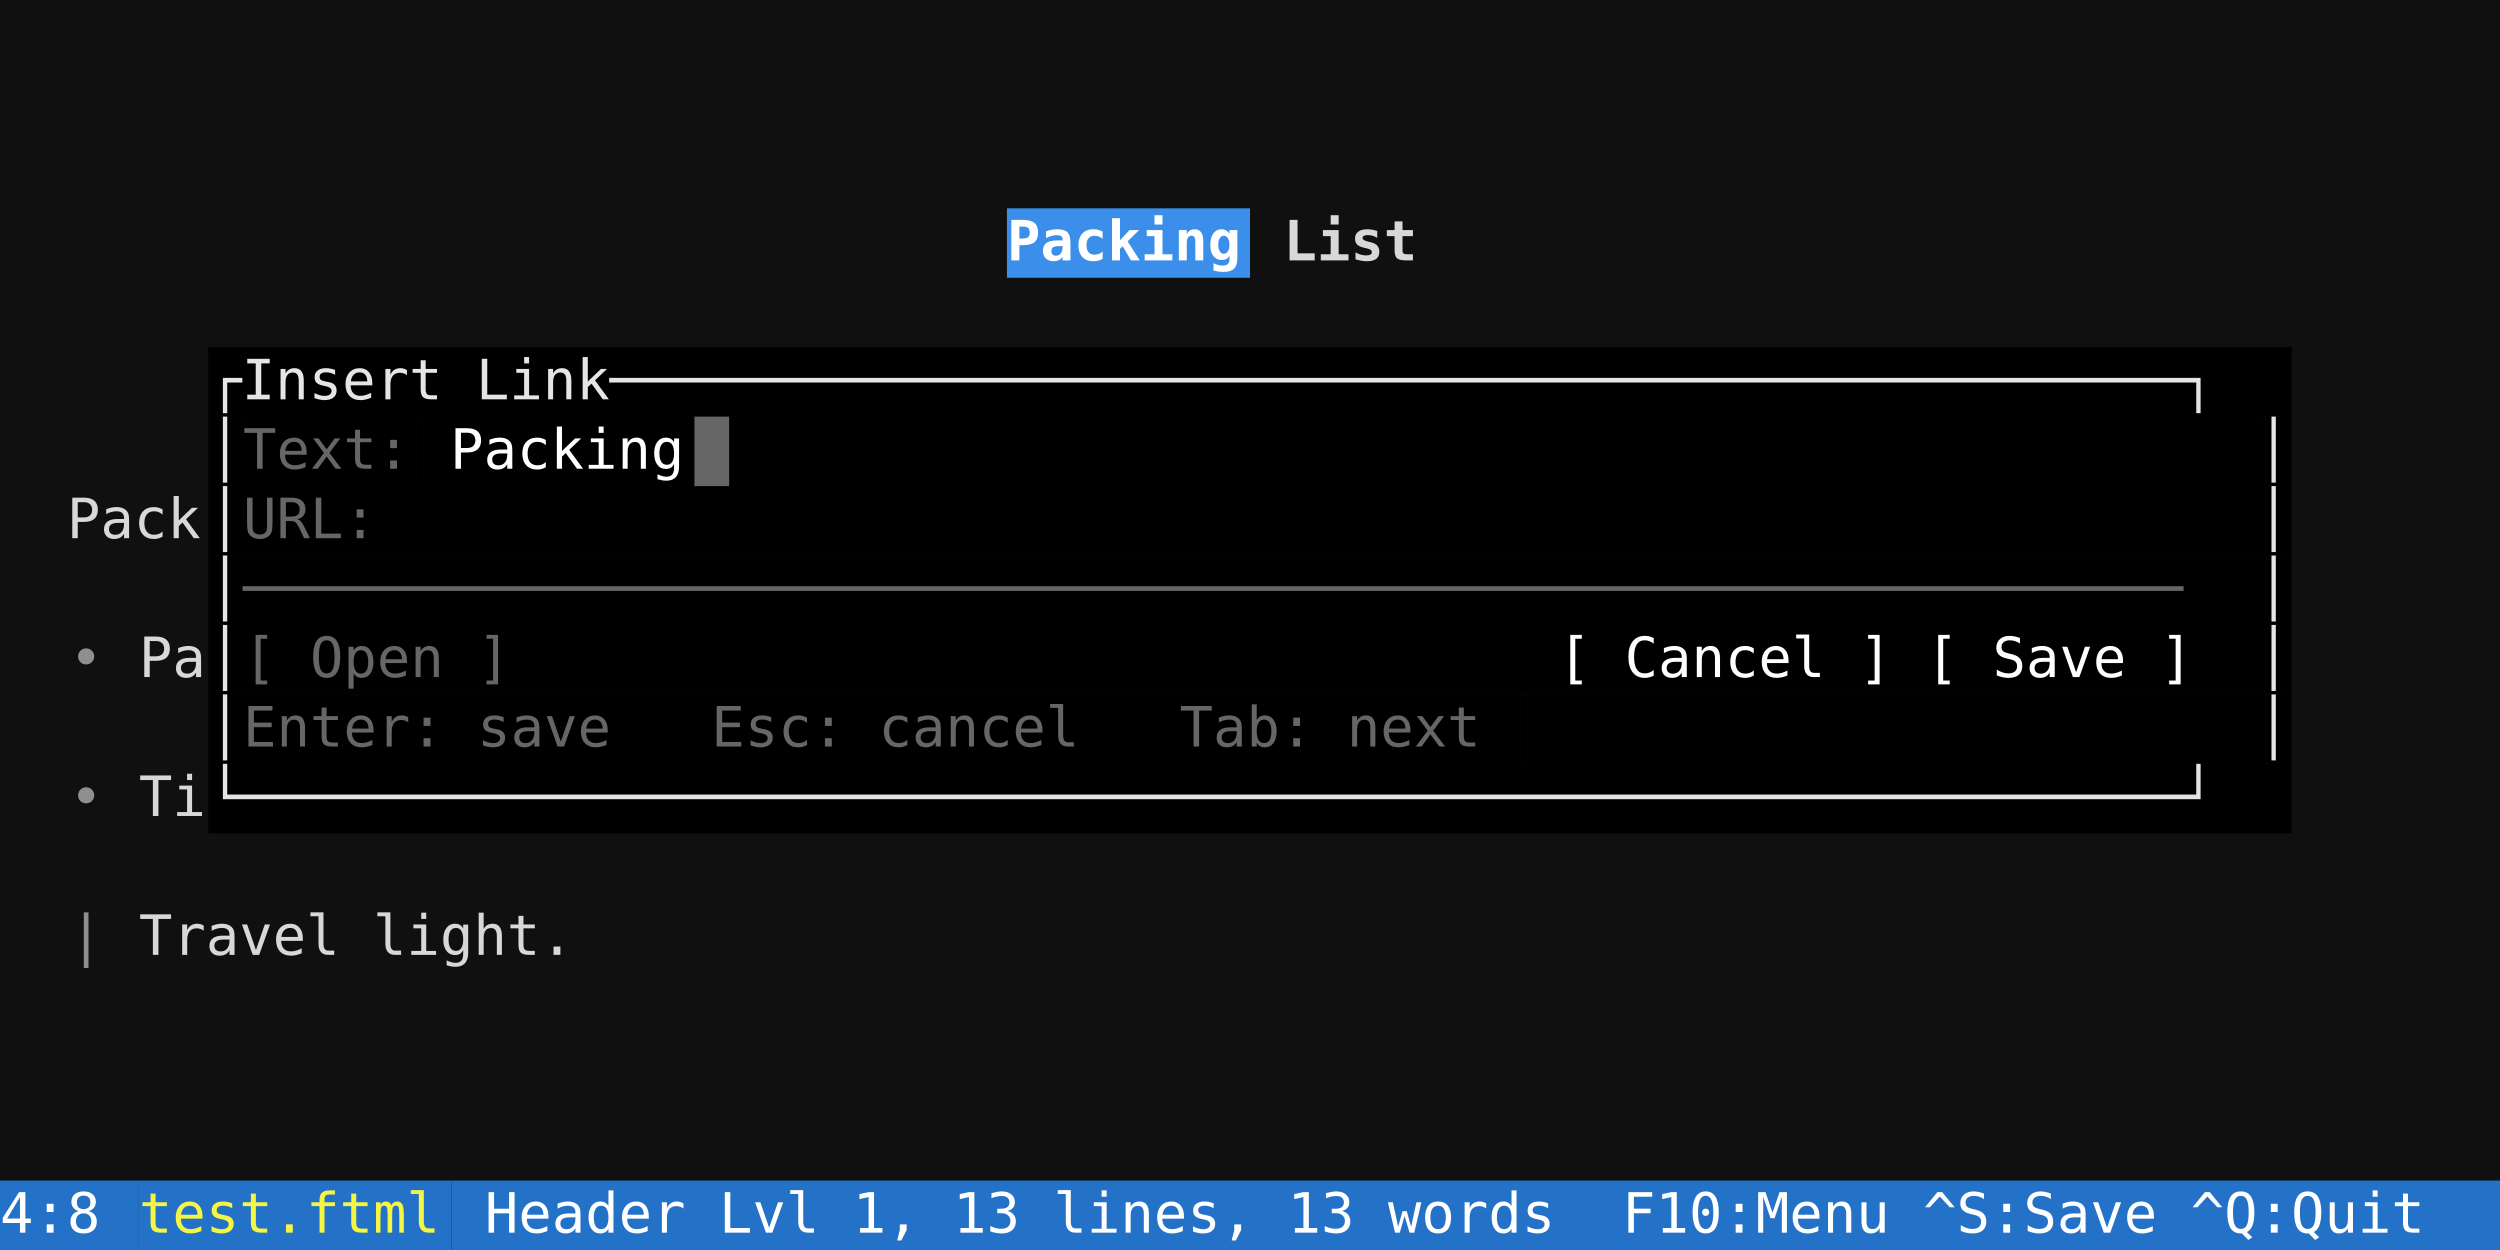
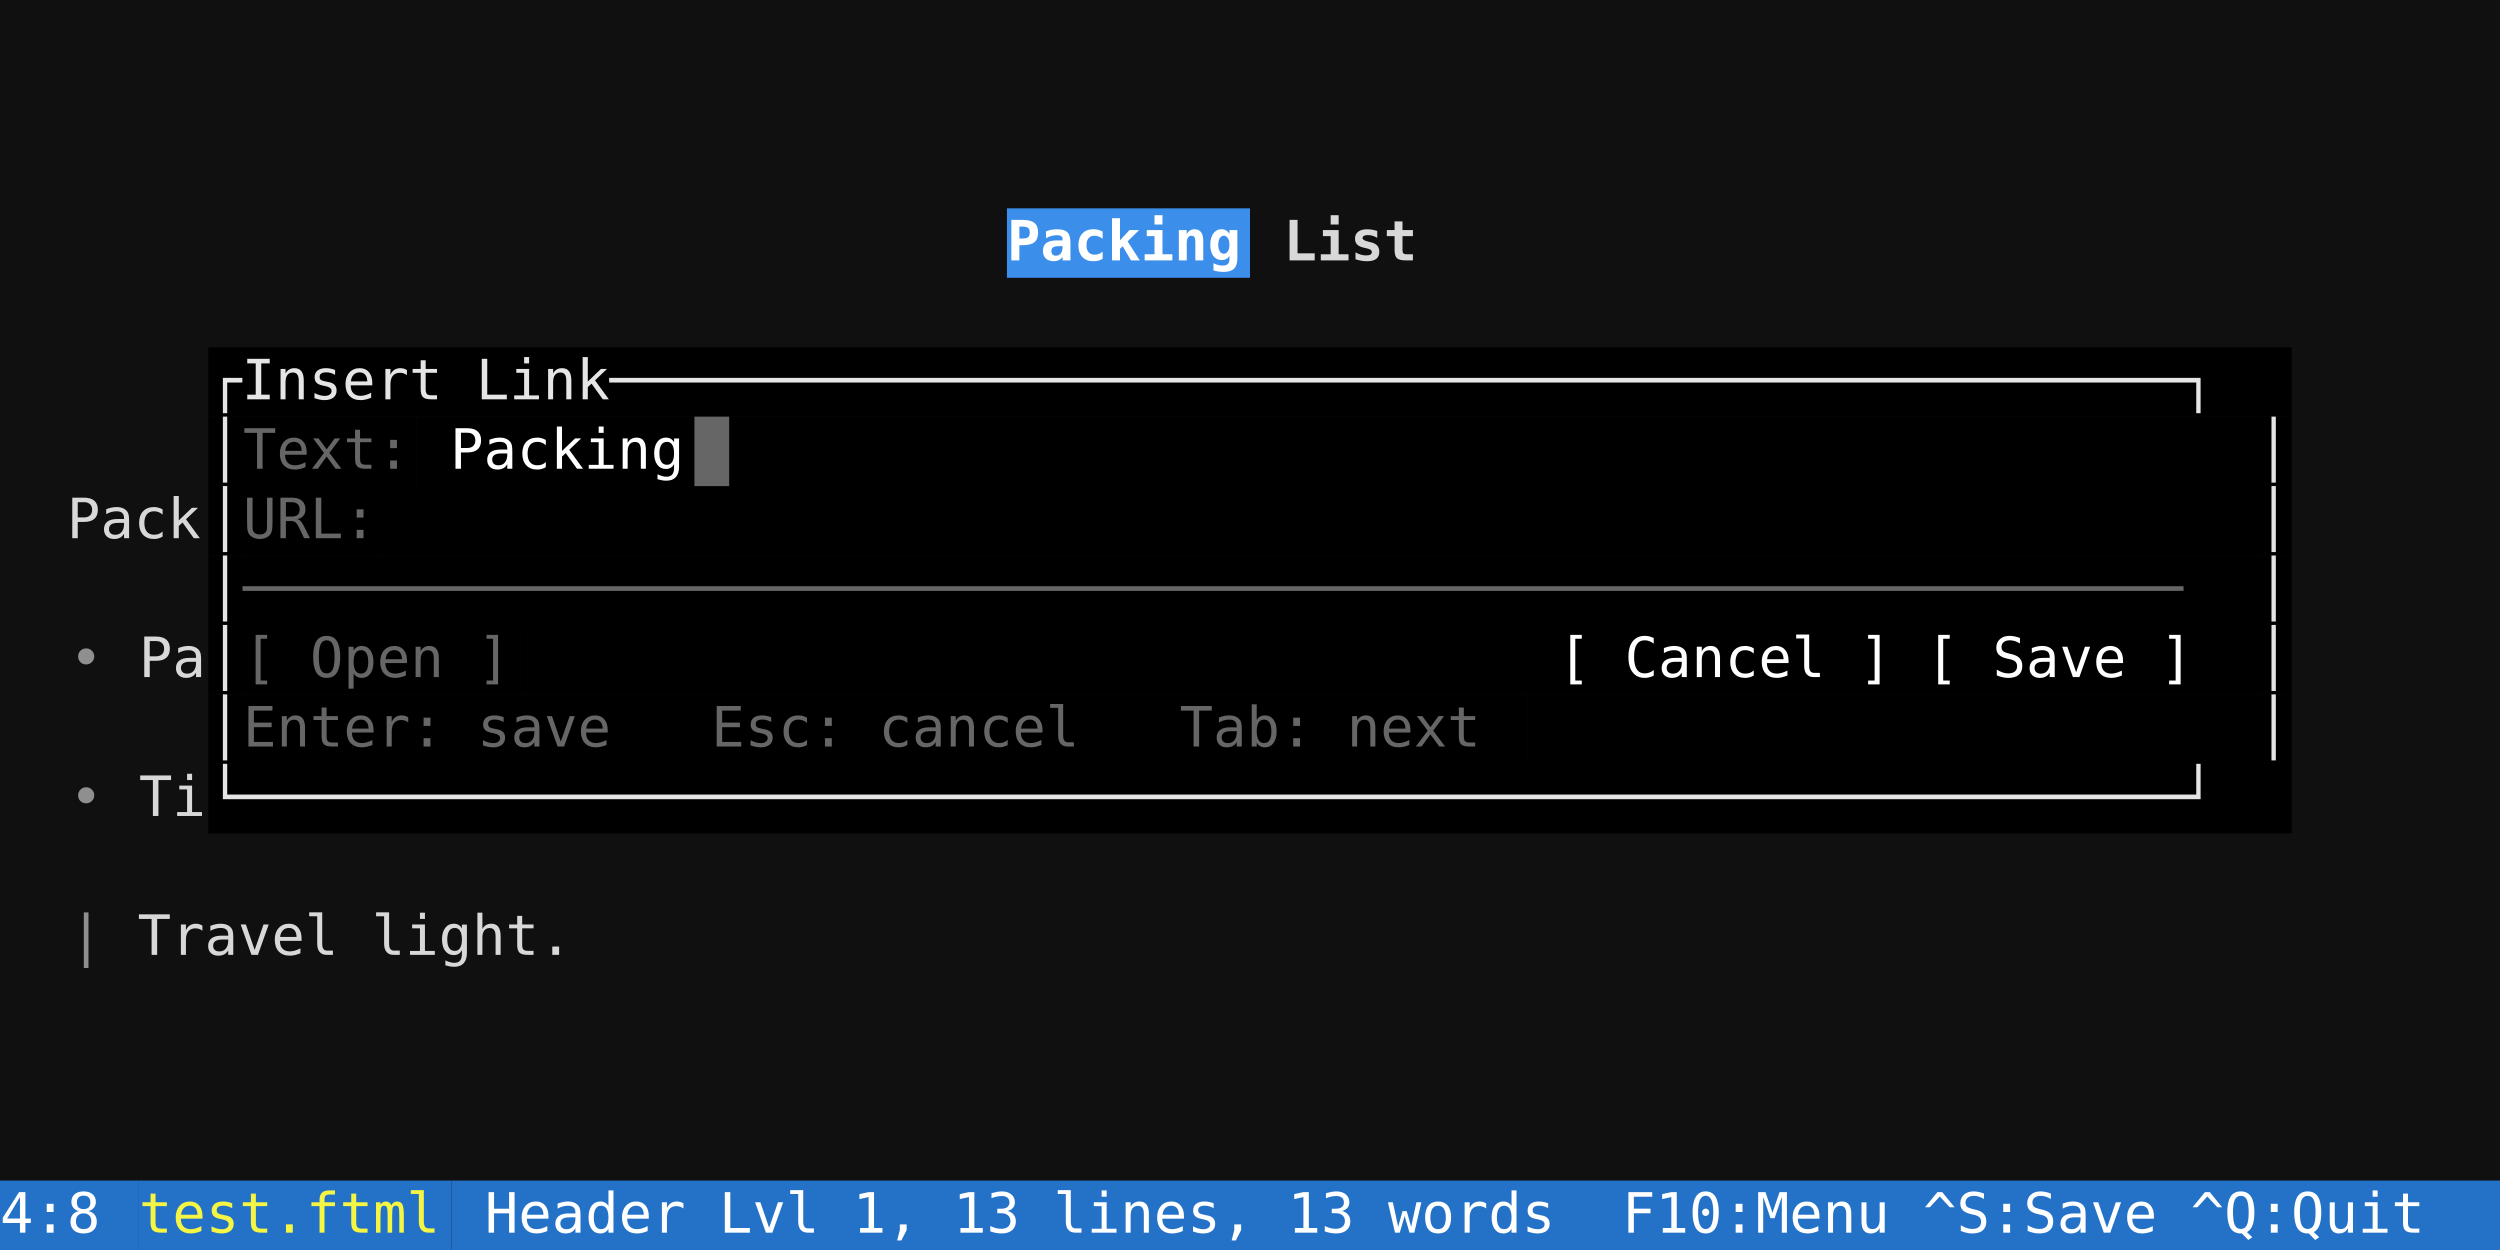
<svg xmlns="http://www.w3.org/2000/svg" width="720" height="360" viewBox="0 0 720 360" font-family="'DejaVu Sans Mono', Menlo, Consolas, monospace" font-size="16px">
  <rect width="100%" height="100%" fill="#101010" />
  <rect x="290" y="60" width="70" height="20" fill="#3b8eea" />
  <text x="290" y="75" fill="#ffffff" textLength="70" lengthAdjust="spacingAndGlyphs" xml:space="preserve" font-weight="bold">Packing</text>
  <text x="360" y="75" fill="#d8d8d8" textLength="50" lengthAdjust="spacingAndGlyphs" xml:space="preserve" font-weight="bold"> List</text>
  <rect x="60" y="100" width="600" height="20" fill="#000000" />
  <text x="60" y="115" fill="#e5e5e5" textLength="600" lengthAdjust="spacingAndGlyphs" xml:space="preserve">┌Insert Link───────────────────────────────────────────────┐</text>
  <rect x="60" y="120" width="10" height="20" fill="#000000" />
  <text x="60" y="135" fill="#e5e5e5" textLength="10" lengthAdjust="spacingAndGlyphs" xml:space="preserve">│</text>
  <rect x="70" y="120" width="50" height="20" fill="#000000" />
  <text x="70" y="135" fill="#666666" textLength="50" lengthAdjust="spacingAndGlyphs" xml:space="preserve">Text:</text>
  <rect x="120" y="120" width="530" height="20" fill="#000000" />
  <text x="120" y="135" fill="#ffffff" textLength="530" lengthAdjust="spacingAndGlyphs" xml:space="preserve"> Packing                                             </text>
  <rect x="650" y="120" width="10" height="20" fill="#000000" />
  <text x="650" y="135" fill="#e5e5e5" textLength="10" lengthAdjust="spacingAndGlyphs" xml:space="preserve">│</text>
  <text x="0" y="155" fill="#d8d8d8" textLength="60" lengthAdjust="spacingAndGlyphs" xml:space="preserve">  Pack</text>
  <rect x="60" y="140" width="10" height="20" fill="#000000" />
  <text x="60" y="155" fill="#e5e5e5" textLength="10" lengthAdjust="spacingAndGlyphs" xml:space="preserve">│</text>
  <rect x="70" y="140" width="40" height="20" fill="#000000" />
  <text x="70" y="155" fill="#666666" textLength="40" lengthAdjust="spacingAndGlyphs" xml:space="preserve">URL:</text>
  <rect x="110" y="140" width="540" height="20" fill="#000000" />
  <rect x="650" y="140" width="10" height="20" fill="#000000" />
  <text x="650" y="155" fill="#e5e5e5" textLength="10" lengthAdjust="spacingAndGlyphs" xml:space="preserve">│</text>
  <rect x="60" y="160" width="10" height="20" fill="#000000" />
  <text x="60" y="175" fill="#e5e5e5" textLength="10" lengthAdjust="spacingAndGlyphs" xml:space="preserve">│</text>
  <rect x="70" y="160" width="580" height="20" fill="#000000" />
  <text x="70" y="175" fill="#666666" textLength="580" lengthAdjust="spacingAndGlyphs" xml:space="preserve">──────────────────────────────────────────────────────────</text>
  <rect x="650" y="160" width="10" height="20" fill="#000000" />
  <text x="650" y="175" fill="#e5e5e5" textLength="10" lengthAdjust="spacingAndGlyphs" xml:space="preserve">│</text>
  <text x="20" y="195" fill="#e5e5e5" textLength="20" lengthAdjust="spacingAndGlyphs" xml:space="preserve" opacity="0.6">• </text>
  <text x="40" y="195" fill="#d8d8d8" textLength="20" lengthAdjust="spacingAndGlyphs" xml:space="preserve">Pa</text>
  <rect x="60" y="180" width="10" height="20" fill="#000000" />
  <text x="60" y="195" fill="#e5e5e5" textLength="10" lengthAdjust="spacingAndGlyphs" xml:space="preserve">│</text>
  <rect x="70" y="180" width="80" height="20" fill="#000000" />
  <text x="70" y="195" fill="#666666" textLength="80" lengthAdjust="spacingAndGlyphs" xml:space="preserve">[ Open ]</text>
  <rect x="150" y="180" width="500" height="20" fill="#000000" />
  <text x="150" y="195" fill="#ffffff" textLength="500" lengthAdjust="spacingAndGlyphs" xml:space="preserve">                               [ Cancel ] [ Save ]</text>
  <rect x="650" y="180" width="10" height="20" fill="#000000" />
  <text x="650" y="195" fill="#e5e5e5" textLength="10" lengthAdjust="spacingAndGlyphs" xml:space="preserve">│</text>
  <rect x="60" y="200" width="10" height="20" fill="#000000" />
  <text x="60" y="215" fill="#e5e5e5" textLength="10" lengthAdjust="spacingAndGlyphs" xml:space="preserve">│</text>
  <rect x="70" y="200" width="370" height="20" fill="#000000" />
  <text x="70" y="215" fill="#666666" textLength="370" lengthAdjust="spacingAndGlyphs" xml:space="preserve">Enter: save   Esc: cancel   Tab: next</text>
  <rect x="440" y="200" width="210" height="20" fill="#000000" />
  <rect x="650" y="200" width="10" height="20" fill="#000000" />
  <text x="650" y="215" fill="#e5e5e5" textLength="10" lengthAdjust="spacingAndGlyphs" xml:space="preserve">│</text>
  <text x="20" y="235" fill="#e5e5e5" textLength="20" lengthAdjust="spacingAndGlyphs" xml:space="preserve" opacity="0.6">• </text>
  <text x="40" y="235" fill="#d8d8d8" textLength="20" lengthAdjust="spacingAndGlyphs" xml:space="preserve">Ti</text>
  <rect x="60" y="220" width="600" height="20" fill="#000000" />
  <text x="60" y="235" fill="#e5e5e5" textLength="600" lengthAdjust="spacingAndGlyphs" xml:space="preserve">└──────────────────────────────────────────────────────────┘</text>
-   <text x="20" y="275" fill="#e5e5e5" textLength="20" lengthAdjust="spacingAndGlyphs" xml:space="preserve" opacity="0.6">| </text>
-   <text x="40" y="275" fill="#d8d8d8" textLength="680" lengthAdjust="spacingAndGlyphs" xml:space="preserve">Travel light.                                                       </text>
+   <text x="20" y="275" fill="#e5e5e5" textLength="10" lengthAdjust="spacingAndGlyphs" xml:space="preserve" opacity="0.6">|</text>
+   <text x="30" y="275" fill="#d8d8d8" textLength="690" lengthAdjust="spacingAndGlyphs" xml:space="preserve"> Travel light.                                                       </text>
  <rect x="0" y="340" width="40" height="20" fill="#2472c8" />
  <text x="0" y="355" fill="#ffffff" textLength="40" lengthAdjust="spacingAndGlyphs" xml:space="preserve">4:8 </text>
  <rect x="40" y="340" width="90" height="20" fill="#2472c8" />
  <text x="40" y="355" fill="#f5f543" textLength="90" lengthAdjust="spacingAndGlyphs" xml:space="preserve">test.ftml</text>
  <rect x="130" y="340" width="590" height="20" fill="#2472c8" />
  <text x="130" y="355" fill="#ffffff" textLength="590" lengthAdjust="spacingAndGlyphs" xml:space="preserve"> Header Lvl 1, 13 lines, 13 words  F10:Menu ^S:Save ^Q:Quit</text>
  <rect x="200" y="120" width="10" height="20" fill="#ffffff" fill-opacity="0.4" />
</svg>
